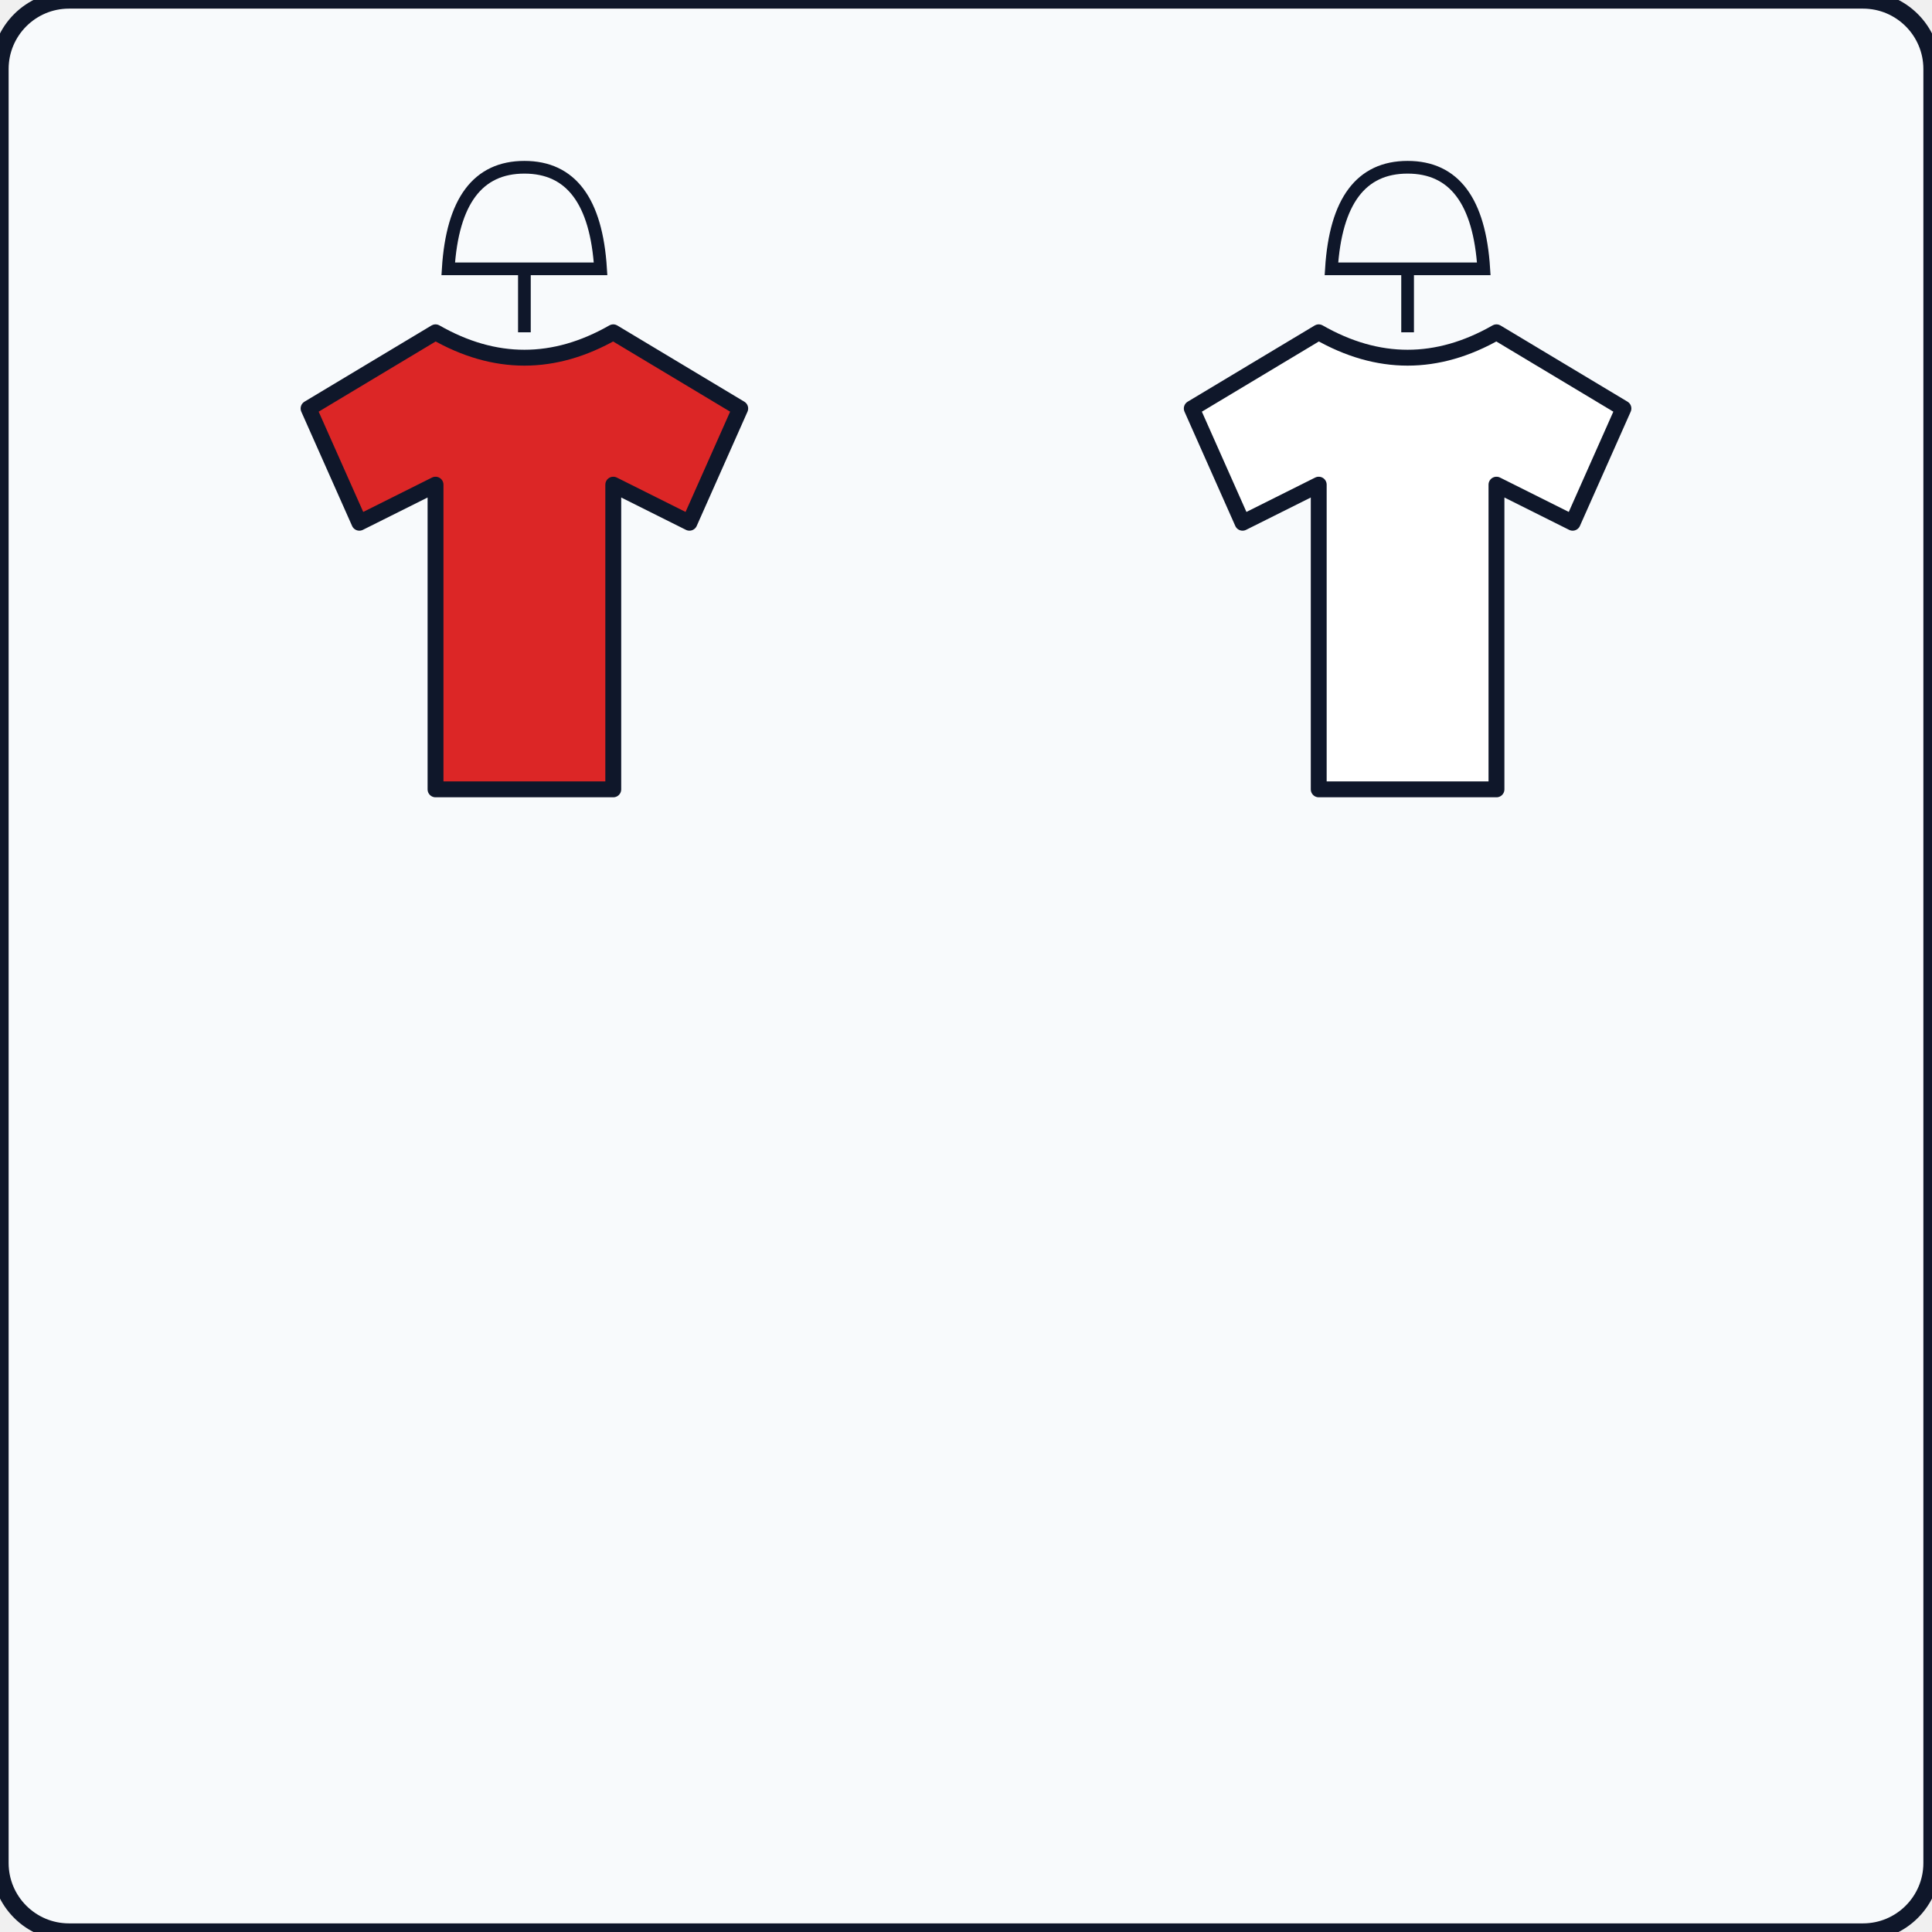
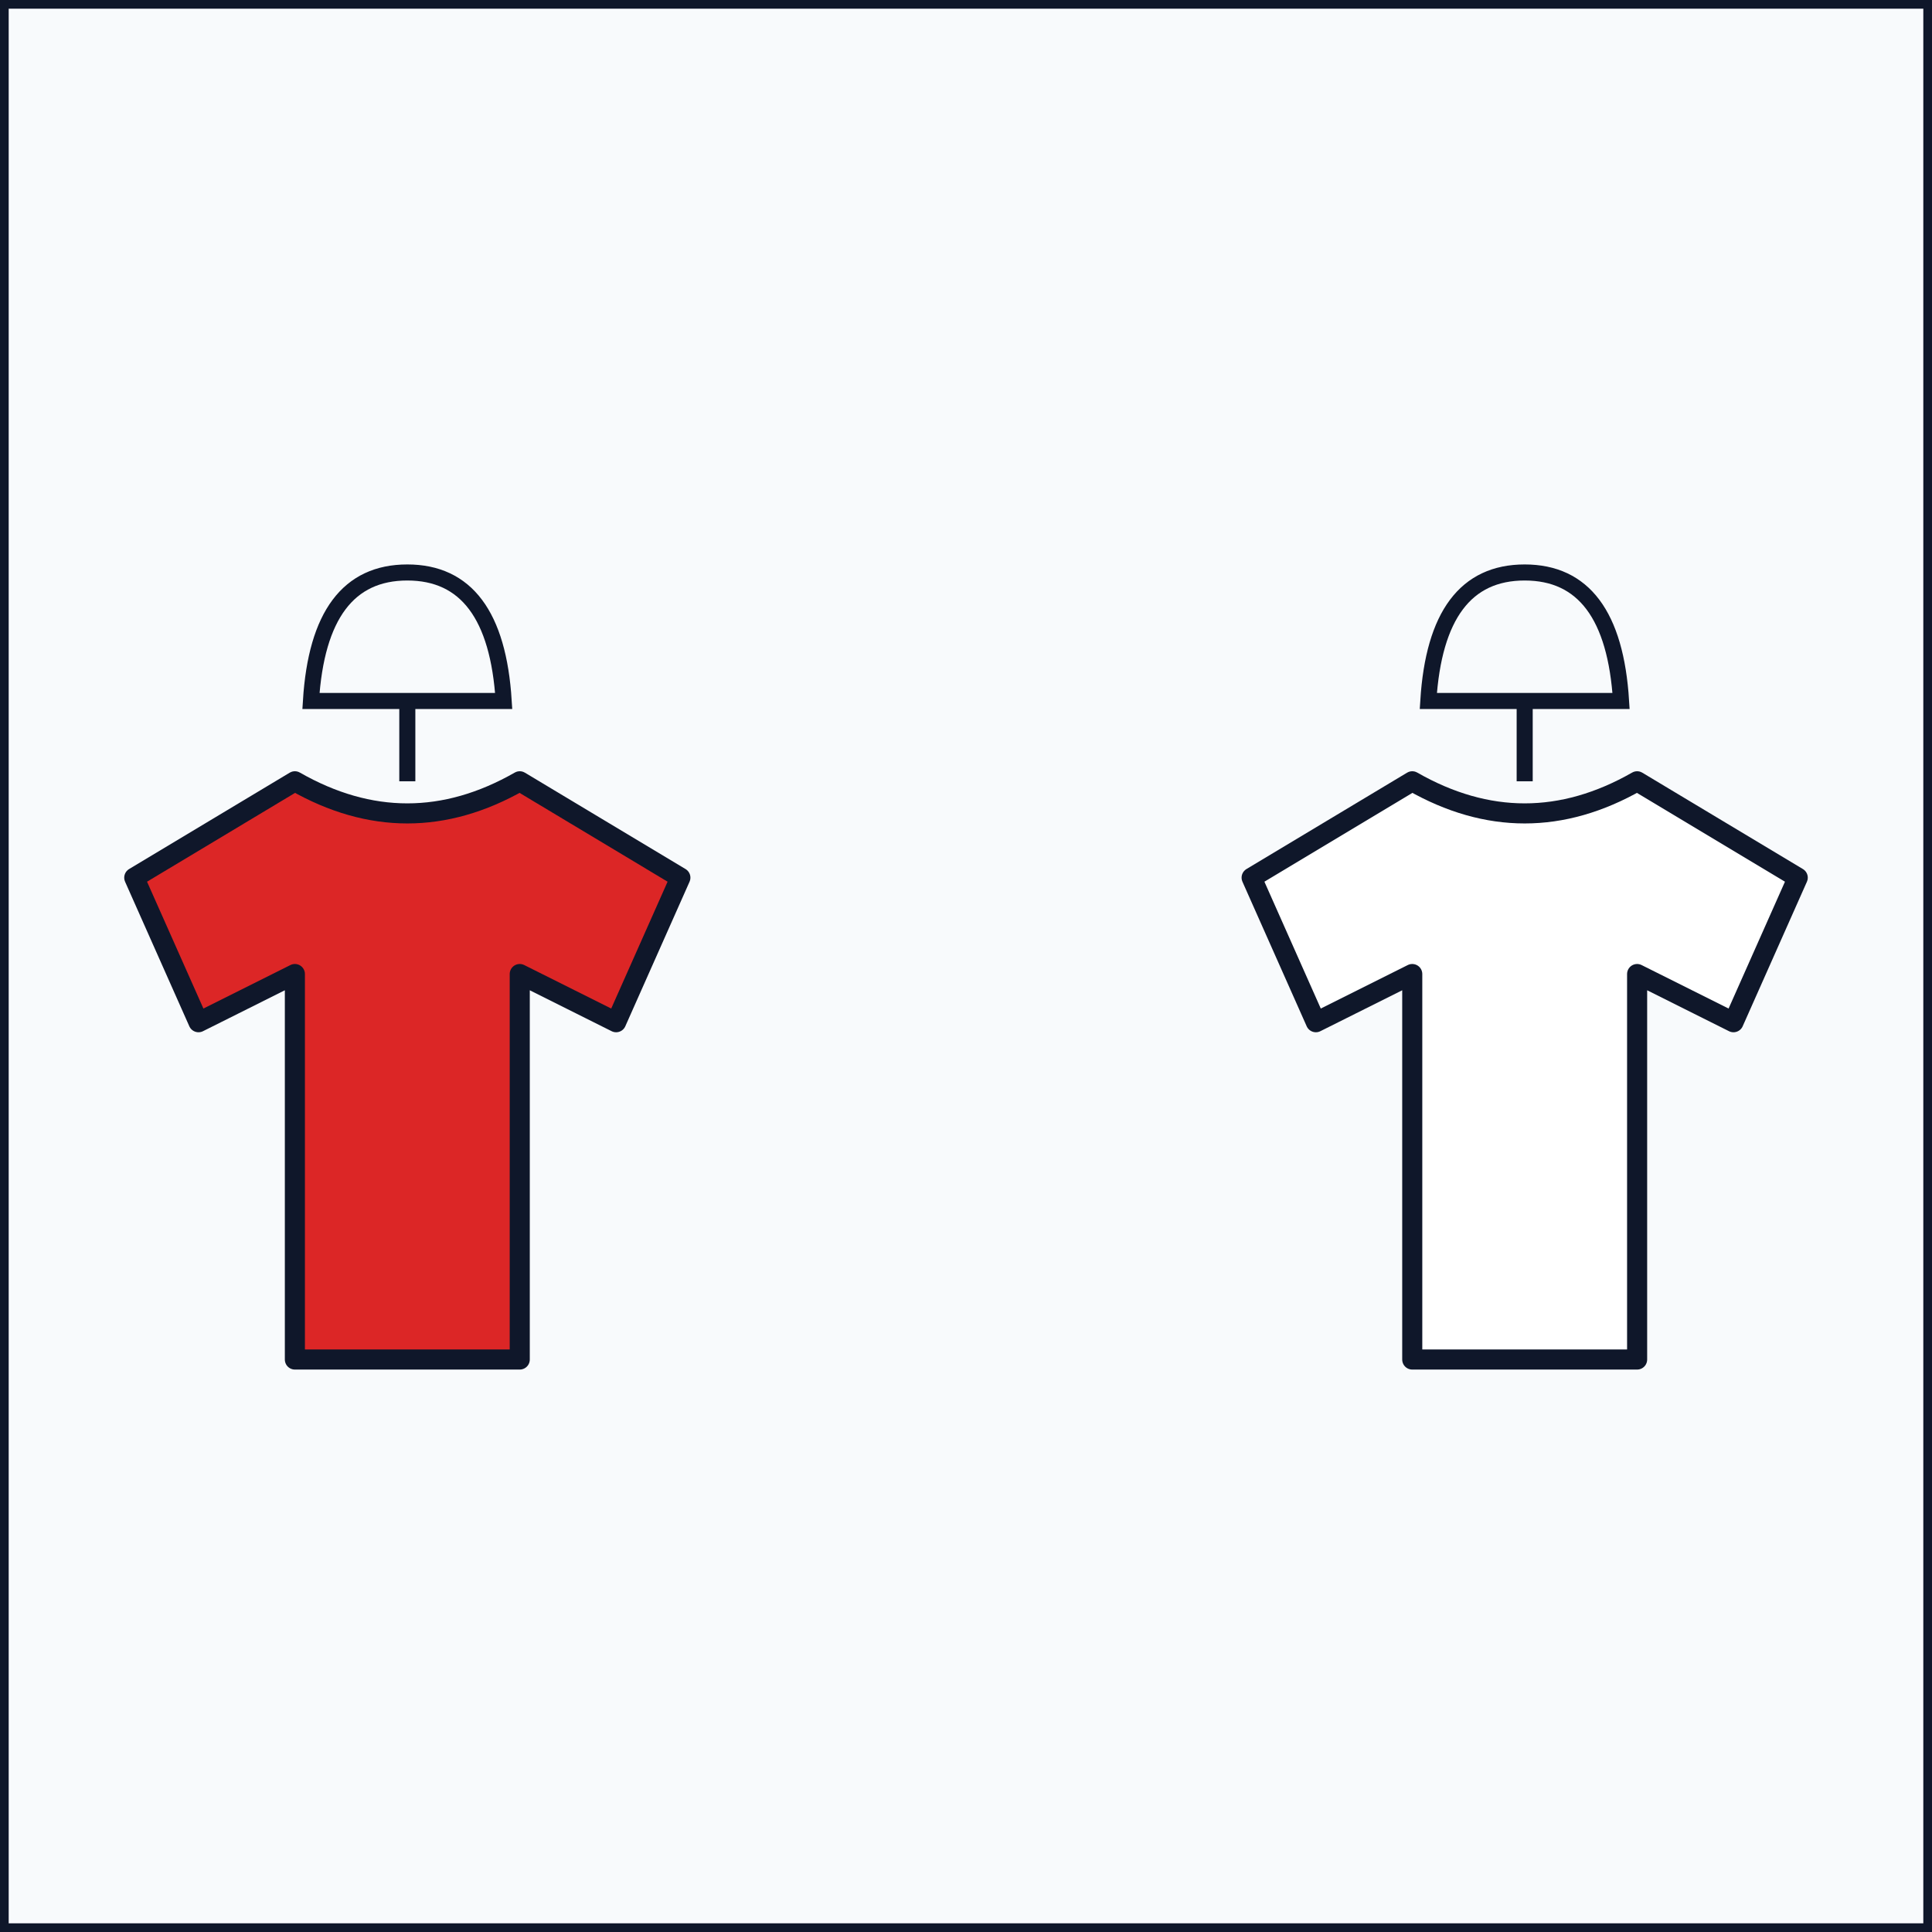
- <svg xmlns="http://www.w3.org/2000/svg" viewBox="0 0 280 280" width="280" height="280" role="img">
-   <rect x="0" y="0" width="280" height="280" rx="10" fill="#F8FAFC" />
-   <g transform="translate(140 246)">
-     <g transform="translate(-64 -150)">
-       <g transform="translate(0 0) scale(0.92)">
-         <path d="M -34 -40 L -14 -52 Q 0 -44 14 -52 L 34 -40 L 26 -22 L 14 -28 L 14 20 L -14 20 L -14 -28 L -26 -22 Z" fill="#DC2626" stroke="#0F172A" stroke-width="2.5" stroke-linecap="round" stroke-linejoin="round" />
-         <path d="M 0 -52 L 0 -62" fill="none" stroke="#0F172A" stroke-width="2" />
-         <path d="M -12 -62 L 12 -62 Q 11 -78 0 -78 Q -11 -78 -12 -62 Z" fill="none" stroke="#0F172A" stroke-width="2" />
-       </g>
-     </g>
-     <g transform="translate(64 -150)">
-       <g transform="translate(0 0) scale(0.92)">
-         <path d="M -34 -40 L -14 -52 Q 0 -44 14 -52 L 34 -40 L 26 -22 L 14 -28 L 14 20 L -14 20 L -14 -28 L -26 -22 Z" fill="#FFFFFF" stroke="#0F172A" stroke-width="2.5" stroke-linecap="round" stroke-linejoin="round" />
-         <path d="M 0 -52 L 0 -62" fill="none" stroke="#0F172A" stroke-width="2" />
-         <path d="M -12 -62 L 12 -62 Q 11 -78 0 -78 Q -11 -78 -12 -62 Z" fill="none" stroke="#0F172A" stroke-width="2" />
-       </g>
+ <svg xmlns="http://www.w3.org/2000/svg" viewBox="-110.66 -287.34 221.32 221.32" width="280" height="280" preserveAspectRatio="xMidYMid meet" role="img">
+   <rect x="-110.66" y="-287.34" width="221.32" height="221.32" fill="#F8FAFC" />
+   <g transform="translate(-64 -150)">
+     <g transform="translate(0 0) scale(0.92)">
+       <path d="M -34 -40 L -14 -52 Q 0 -44 14 -52 L 34 -40 L 26 -22 L 14 -28 L 14 20 L -14 20 L -14 -28 L -26 -22 Z" fill="#DC2626" stroke="#0F172A" stroke-width="2.5" stroke-linecap="round" stroke-linejoin="round" />
+       <path d="M 0 -52 L 0 -62" fill="none" stroke="#0F172A" stroke-width="2" />
+       <path d="M -12 -62 L 12 -62 Q 11 -78 0 -78 Q -11 -78 -12 -62 Z" fill="none" stroke="#0F172A" stroke-width="2" />
    </g>
  </g>
-   <rect x="0" y="0" width="280" height="280" rx="10" fill="none" stroke="#0F172A" stroke-width="2.5" />
+   <g transform="translate(64 -150)">
+     <g transform="translate(0 0) scale(0.92)">
+       <path d="M -34 -40 L -14 -52 Q 0 -44 14 -52 L 34 -40 L 26 -22 L 14 -28 L 14 20 L -14 20 L -14 -28 L -26 -22 Z" fill="#FFFFFF" stroke="#0F172A" stroke-width="2.5" stroke-linecap="round" stroke-linejoin="round" />
+       <path d="M 0 -52 L 0 -62" fill="none" stroke="#0F172A" stroke-width="2" />
+       <path d="M -12 -62 L 12 -62 Q 11 -78 0 -78 Q -11 -78 -12 -62 Z" fill="none" stroke="#0F172A" stroke-width="2" />
+     </g>
+   </g>
+   <rect x="-110.66" y="-287.34" width="221.32" height="221.32" fill="none" stroke="#0F172A" stroke-width="1.99" />
</svg>
